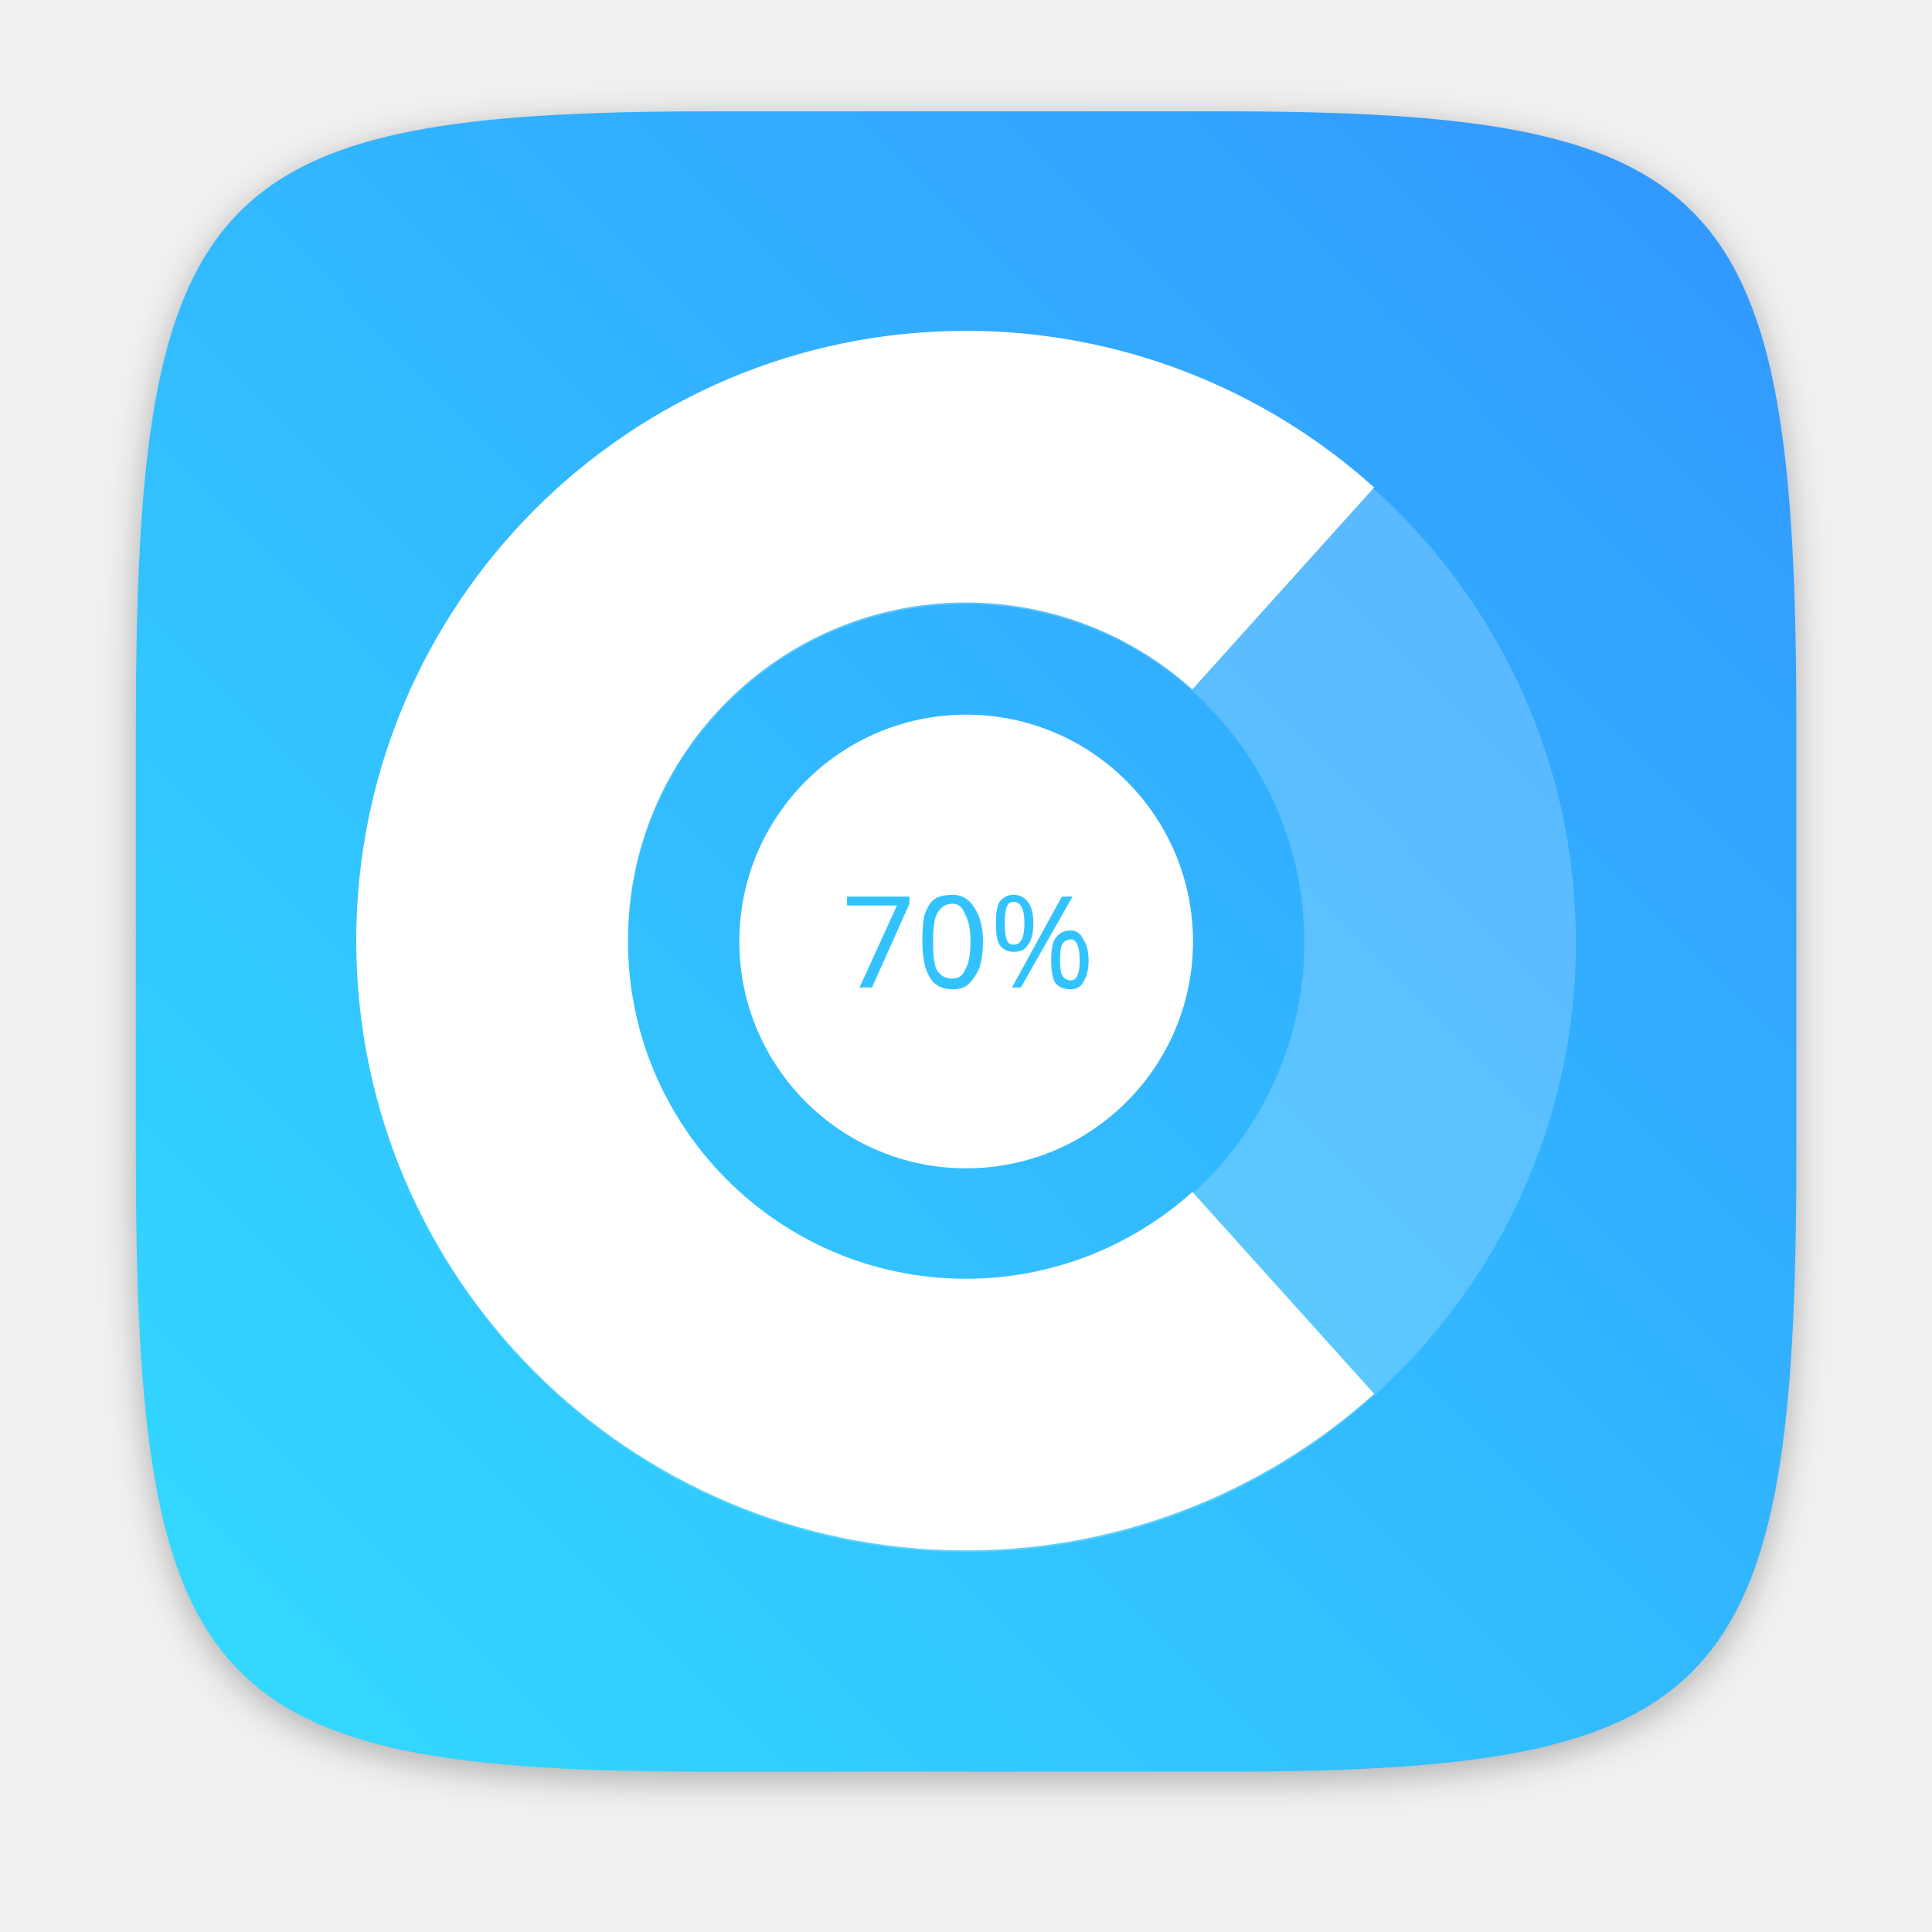
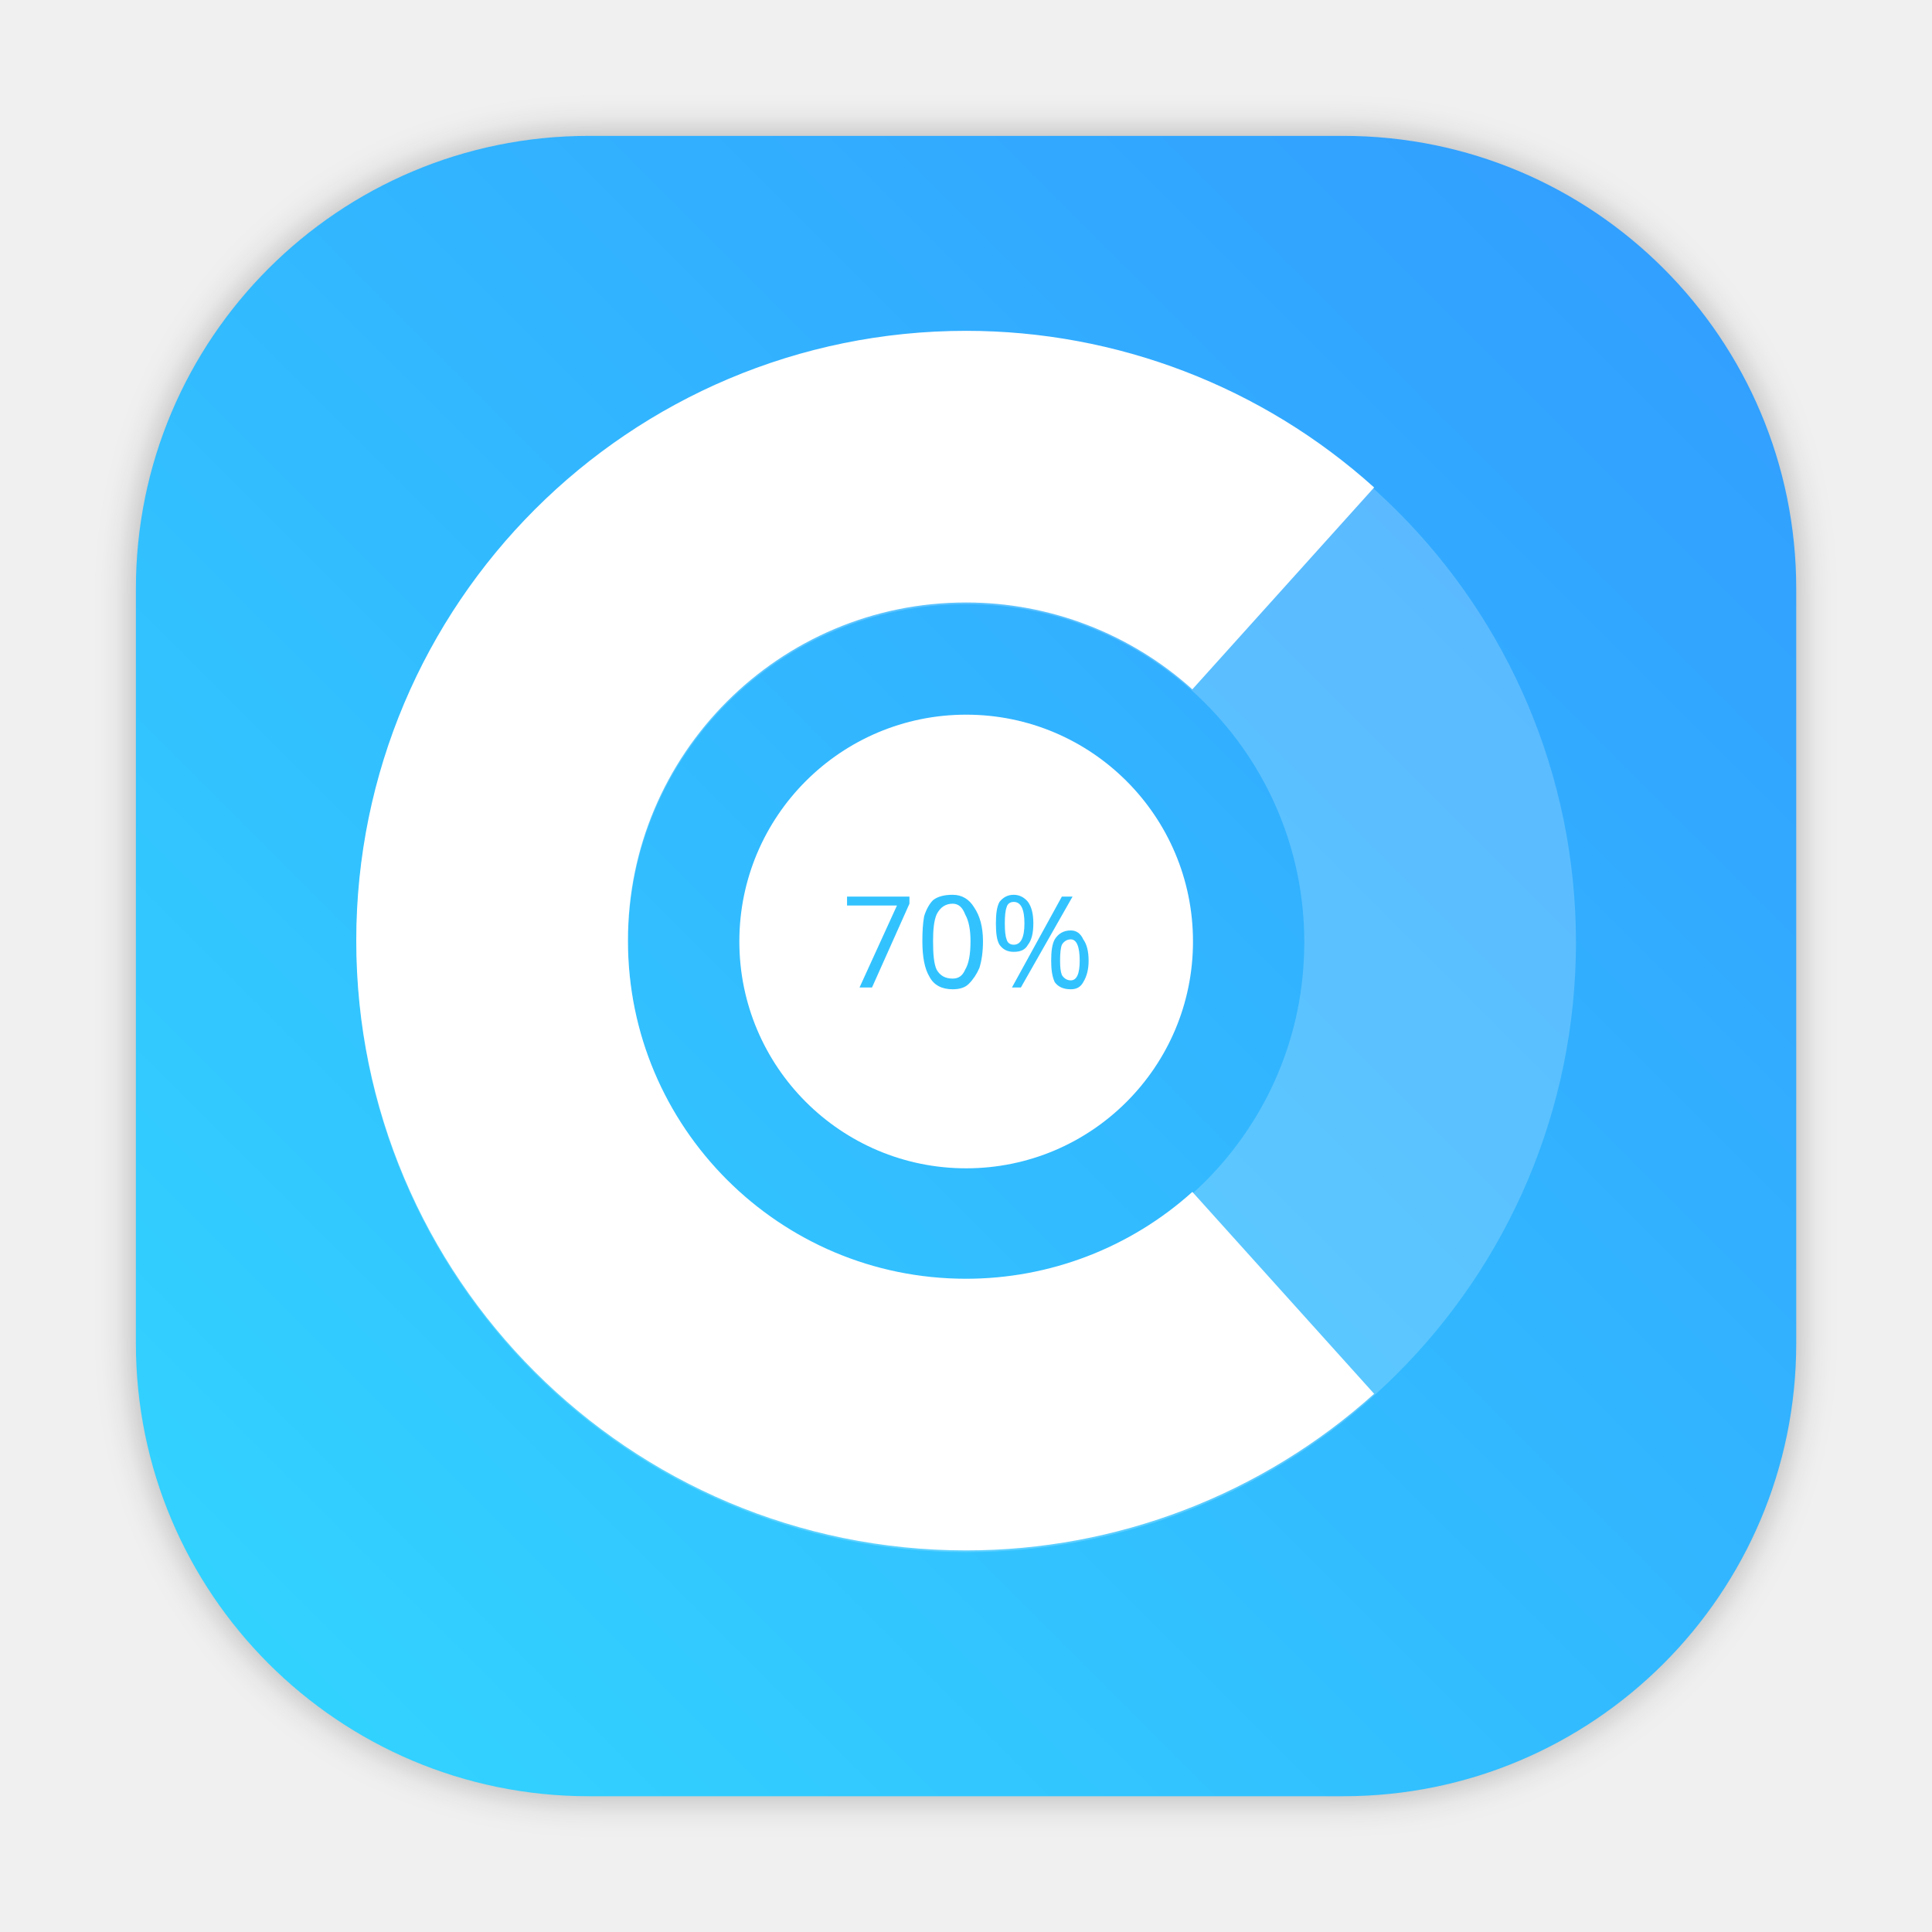
- <svg xmlns="http://www.w3.org/2000/svg" width="64" height="64" version="1.1" viewBox="0 0 16.933 16.933">
-   <defs>
+ <svg xmlns="http://www.w3.org/2000/svg" width="64" height="64" version="1.1" viewBox="0 0 16.933 16.933" id="svg32">
+   <defs id="defs10">
    <filter id="filter2761" x="-.024" y="-.024" width="1.048" height="1.048" color-interpolation-filters="sRGB">
-       <feGaussianBlur stdDeviation="0.146" />
+       <feGaussianBlur stdDeviation="0.146" id="feGaussianBlur2" />
    </filter>
-     <linearGradient id="linearGradient4673" x1="1.257" x2="15.644" y1="15.429" y2="1.108" gradientUnits="userSpaceOnUse">
-       <stop stop-color="#32dcff" offset="0" />
-       <stop stop-color="#3296ff" offset="1" />
+     <linearGradient id="linearGradient4673" x1="1.257" x2="15.644" y1="15.429" y2="1.108" gradientUnits="userSpaceOnUse" gradientTransform="translate(0.6663501,-2.268037)">
+       <stop stop-color="#32dcff" offset="0" id="stop5" />
+       <stop stop-color="#3296ff" offset="1" id="stop7" />
    </linearGradient>
+     <style type="text/css" id="style861" />
+     <filter id="filter1057" x="-.027" y="-.027" width="1.054" height="1.054" color-interpolation-filters="sRGB">
+       <feGaussianBlur stdDeviation="0.619" id="feGaussianBlur863" />
+     </filter>
+     <linearGradient id="linearGradient1053" x1="-127" x2="-72" y1="60" y2="5" gradientTransform="matrix(0.2645781,0,0,0.2645781,34.79202,-0.1349349)" gradientUnits="userSpaceOnUse">
+       <stop stop-color="#32d7ff" offset="0" id="stop866" />
+       <stop stop-color="#329bff" offset="1" id="stop868" />
+     </linearGradient>
+     <style type="text/css" id="style871" />
+     <style type="text/css" id="style873" />
+     <style type="text/css" id="style875" />
+     <style type="text/css" id="style877" />
+     <style type="text/css" id="style879" />
+     <style type="text/css" id="style881" />
+     <style type="text/css" id="style883" />
  </defs>
-   <path d="m10.709 1.05c4.405 0 5.035 0.673 5.035 5.388v3.776c0 4.715-0.63 5.388-5.035 5.388h-4.483c-4.405 0-5.035-0.673-5.035-5.388v-3.776c0-4.715 0.63-5.388 5.035-5.388z" enable-background="new" fill="#141414" filter="url(#filter2761)" opacity=".3" />
-   <path d="m10.709 0.976c4.405 0 5.035 0.673 5.035 5.388v3.776c0 4.715-0.63 5.388-5.035 5.388h-4.483c-4.405 0-5.035-0.673-5.035-5.388v-3.776c0-4.715 0.63-5.388 5.035-5.388z" enable-background="new" fill="url(#linearGradient4673)" />
-   <g transform="translate(-28.412 5.9557)">
-     <g transform="translate(28.461 -6.0236)" fill="none" stroke="#fff" stroke-dashoffset=".421" stroke-width="2.381">
-       <circle cx="8.419" cy="8.327" r="4.154" opacity=".2" />
-       <path d="m11.198 11.399a4.154 4.154 0 0 1-2.78 1.067 4.154 4.154 0 0 1-4.154-4.154 4.154 4.154 0 0 1 4.154-4.154 4.154 4.154 0 0 1 2.78 1.067" />
+   <rect x="4.5" y="4.5" width="55" height="55" ry="15" fill="#141414" filter="url(#filter1057)" opacity="0.3" stroke-linecap="round" stroke-width="2.744" id="rect899" transform="scale(0.2645781)" />
+   <rect x="1.191" y="1.191" width="14.552" height="14.552" ry="3.969" fill="url(#linearGradient1053)" stroke-linecap="round" stroke-width="0.726" id="rect901" style="fill:url(#linearGradient1053)" />
+   <g transform="translate(-28.412 5.9557)" id="g30">
+     <g transform="translate(28.461 -6.0236)" fill="none" stroke="#fff" stroke-dashoffset=".421" stroke-width="2.381" id="g22">
+       <circle cx="8.419" cy="8.327" r="4.154" opacity=".2" id="circle18" />
+       <path d="m11.198 11.399a4.154 4.154 0 0 1-2.78 1.067 4.154 4.154 0 0 1-4.154-4.154 4.154 4.154 0 0 1 4.154-4.154 4.154 4.154 0 0 1 2.78 1.067" id="path20" />
    </g>
-     <circle cx="36.88" cy="2.296" r="1.988" fill="#fff" />
-     <text x="35.789" y="2.701" fill="#32c3ff" font-family="sans-serif" font-size="1.126px" letter-spacing="0px" stroke-width=".028" word-spacing="0px" style="line-height:1.25" xml:space="preserve">
-       <tspan x="35.789" y="2.701" fill="#32c3ff" stroke-width=".028">70%</tspan>
+     <circle cx="36.88" cy="2.296" r="1.988" fill="#fff" id="circle24" />
+     <text x="35.789" y="2.701" fill="#32c3ff" font-family="sans-serif" font-size="1.126px" letter-spacing="0px" stroke-width=".028" word-spacing="0px" style="line-height:1.25" xml:space="preserve" id="text28">
+       <tspan x="35.789" y="2.701" fill="#32c3ff" stroke-width=".028" id="tspan26">70%</tspan>
    </text>
  </g>
+   <circle cx="-272.961" cy="-338.475" r="0" fill="#5e4aa6" id="circle887" style="stroke-width:0.265" />
+   <circle cx="-241.621" cy="-348.873" r="0" id="circle889" style="fill:#5e4aa6;stroke-width:0.265" />
+   <circle cx="49.293" cy="-14.051" r="0" fill-rule="evenodd" id="circle891" style="fill:#5e4aa6;stroke-width:0.265" />
+   <circle cx="-220.851" cy="-367.793" r="0" id="circle893" style="fill:#5e4aa6;stroke-width:0.265" />
+   <circle cx="70.062" cy="-32.962" r="0" fill-rule="evenodd" id="circle895" style="fill:#5e4aa6;stroke-width:0.265" />
</svg>
